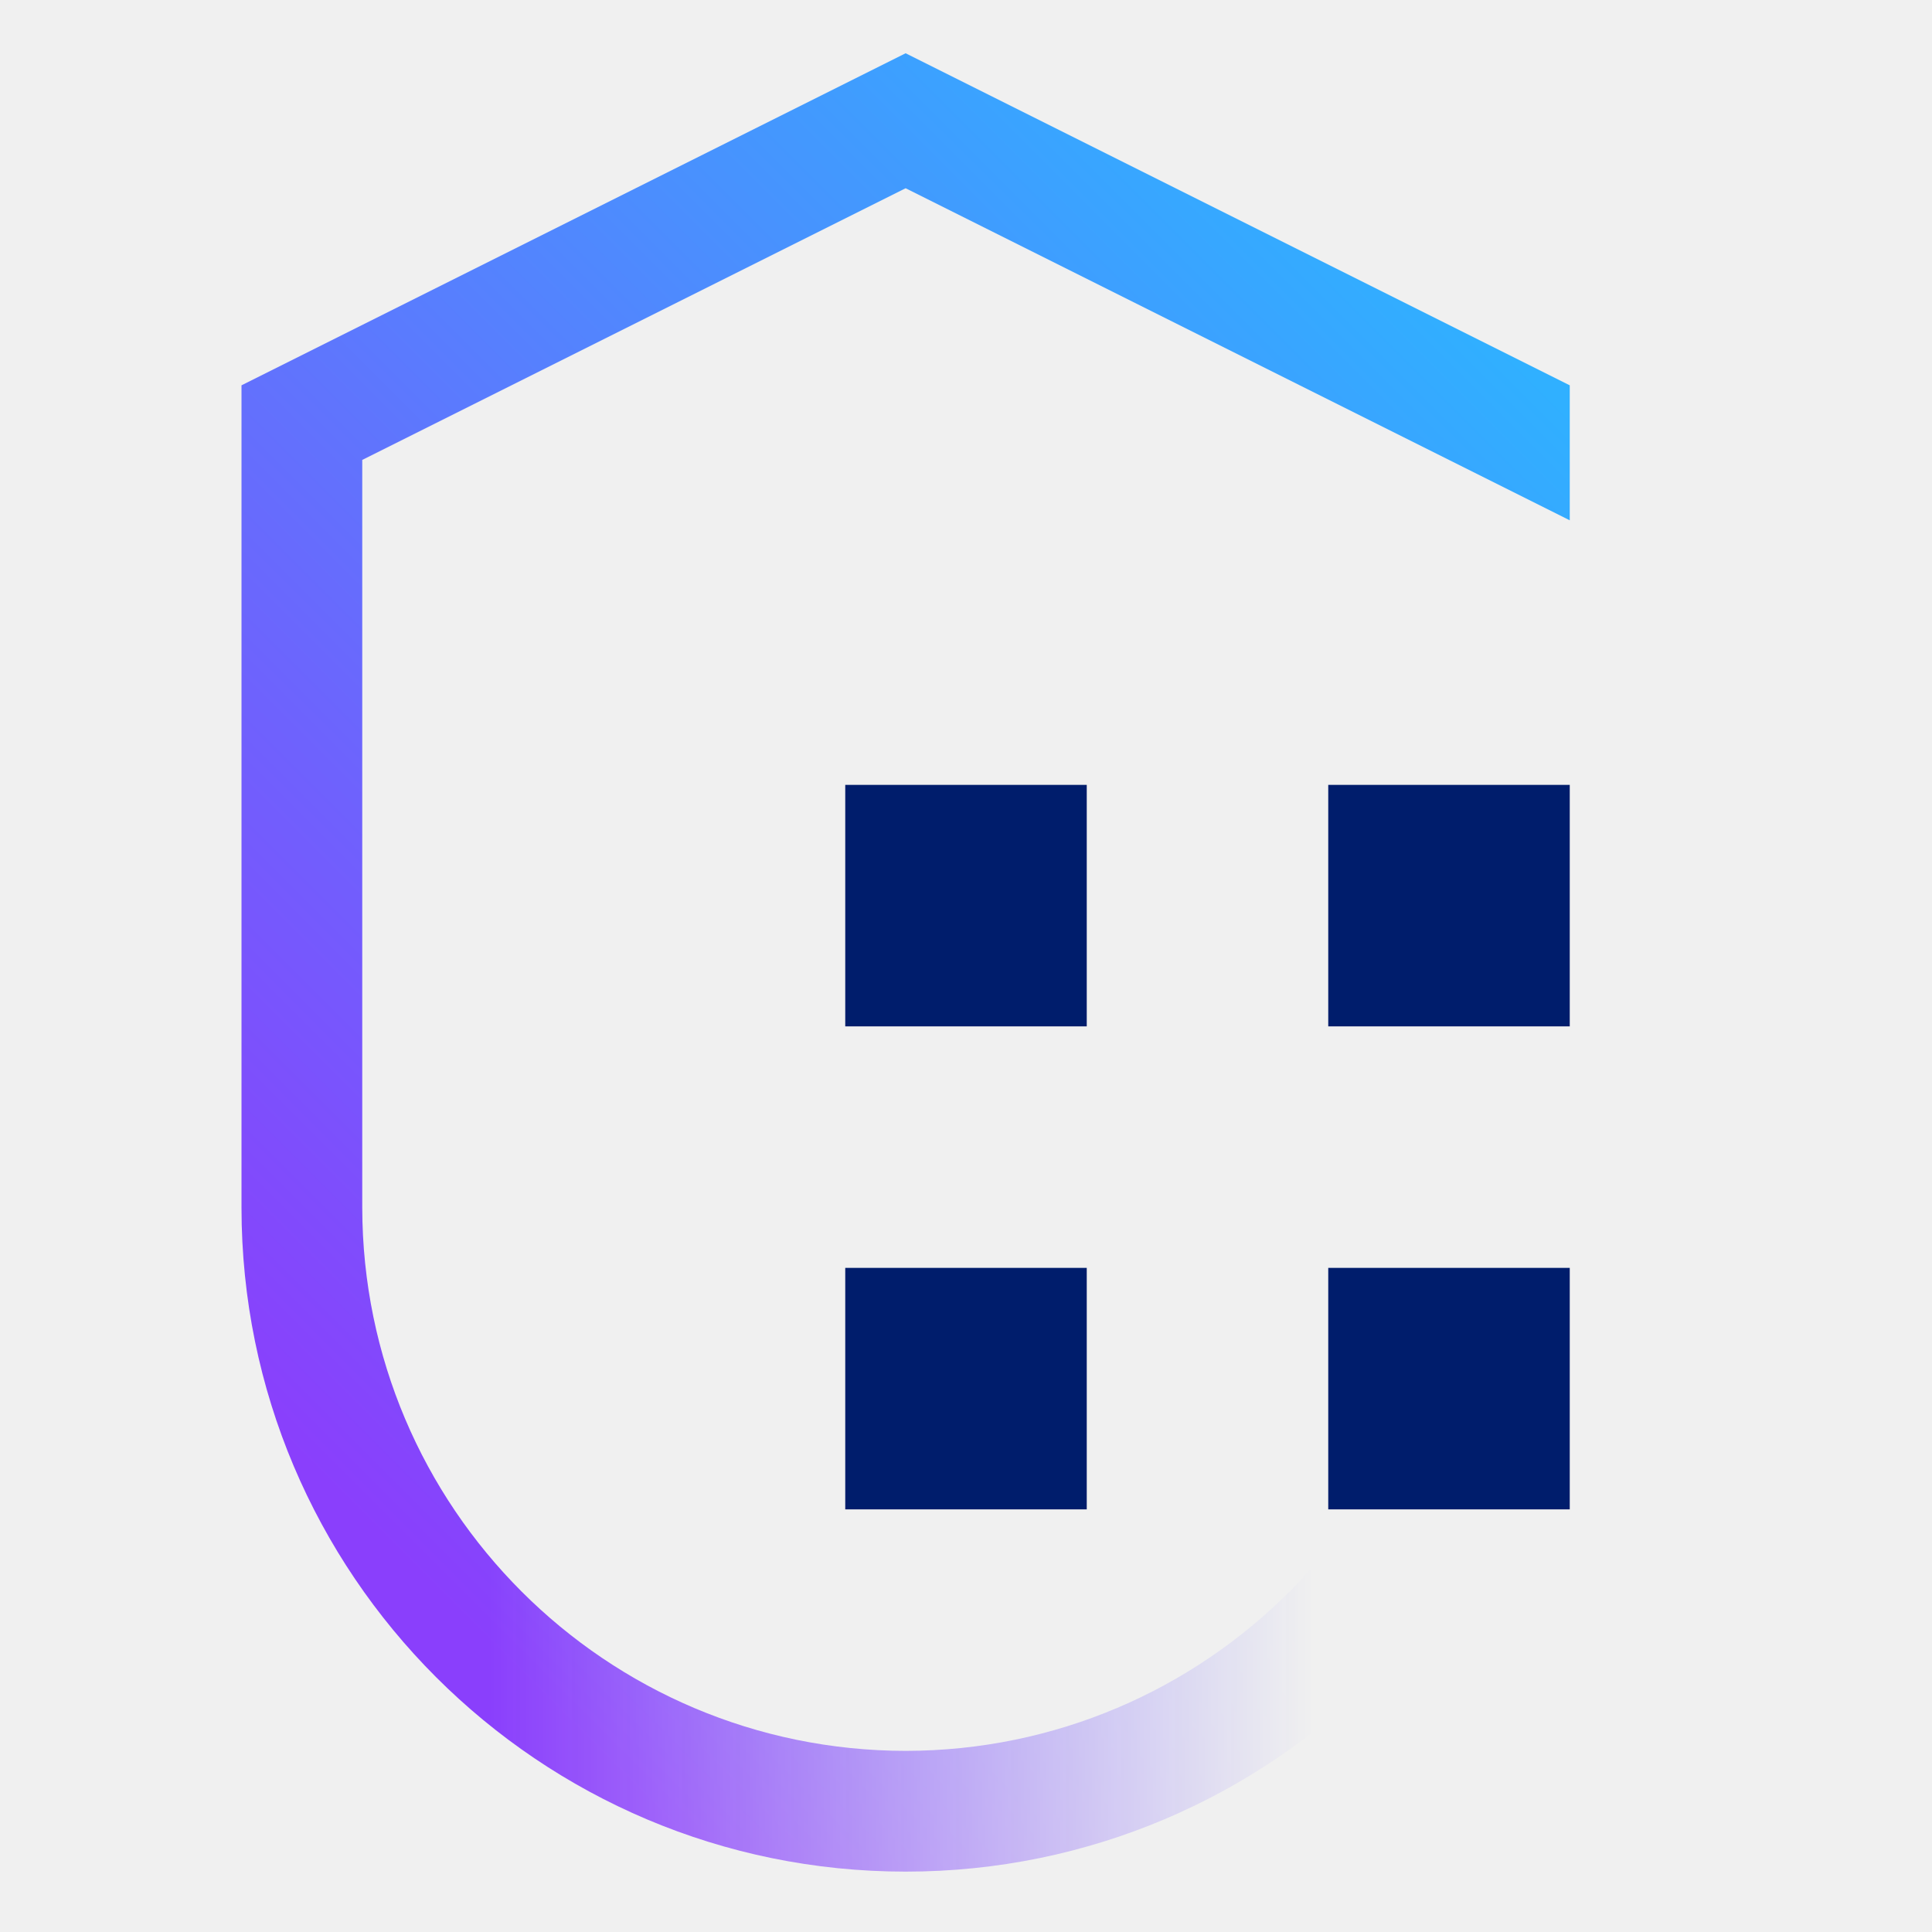
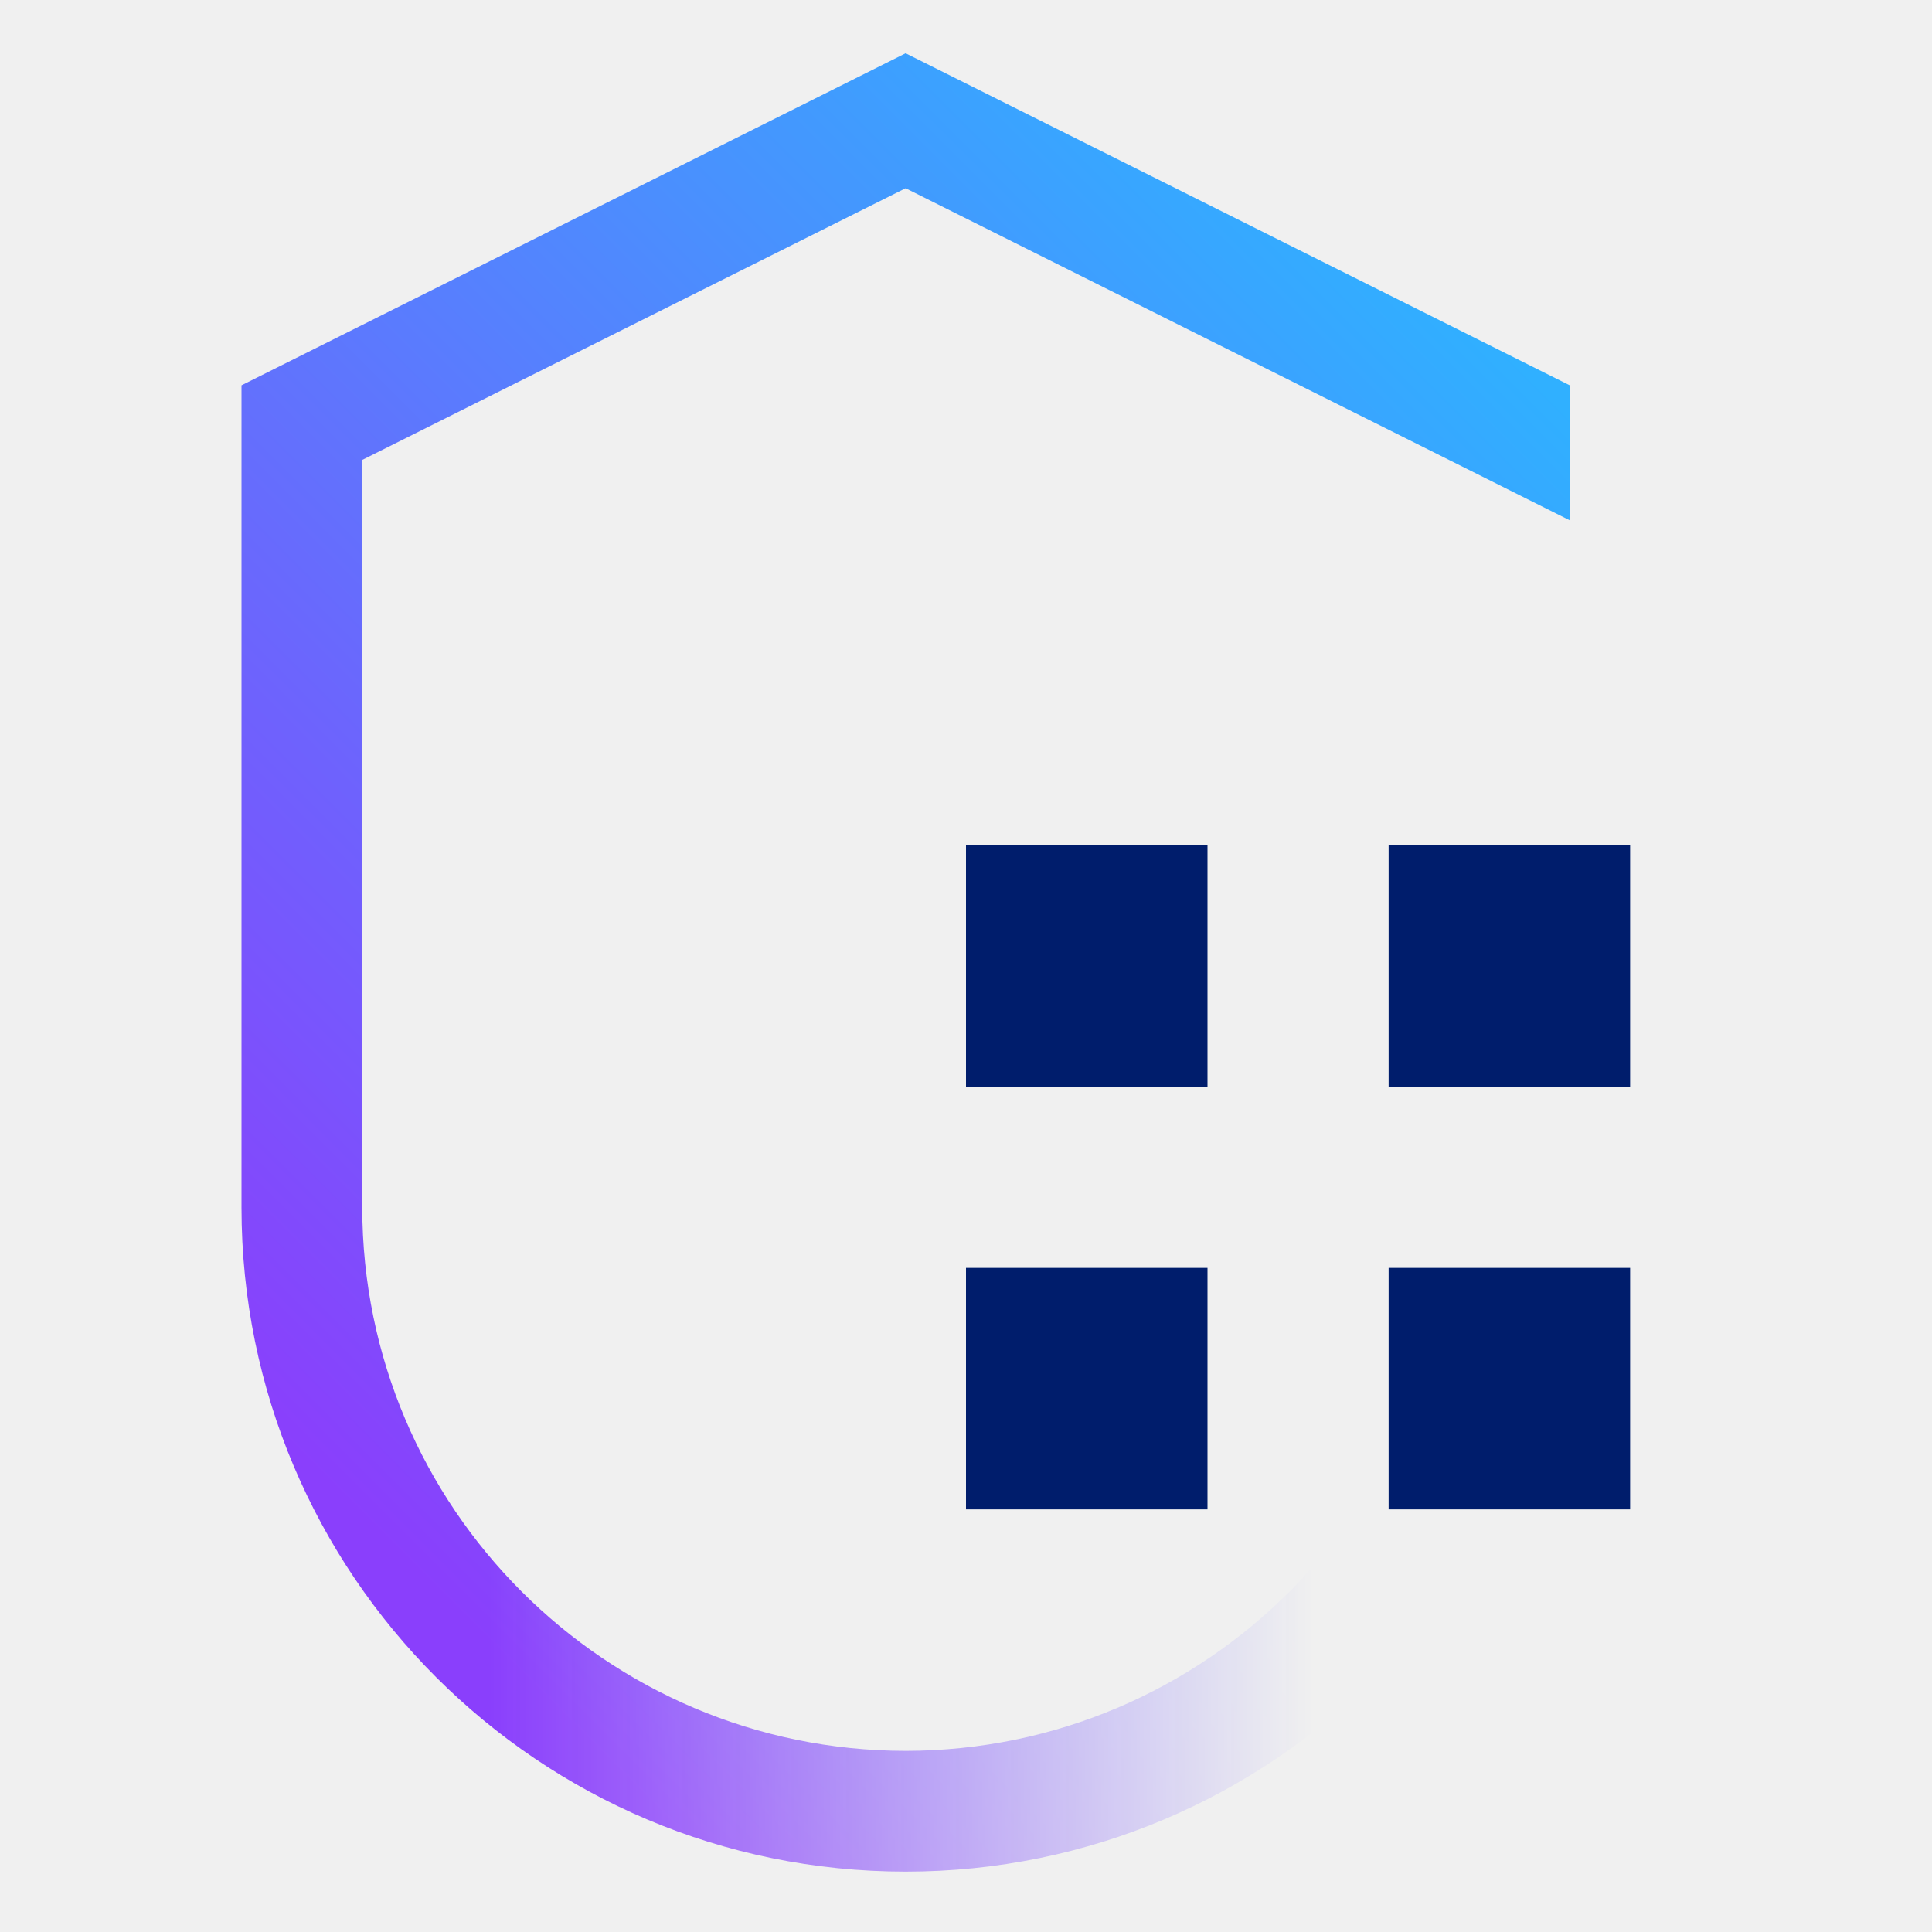
<svg xmlns="http://www.w3.org/2000/svg" viewBox="0 0 32 32">
  <defs>
-     <linearGradient id="Security-009_svg__a" x1="6" y1="25.5" x2="27" y2="25.5" gradientUnits="userSpaceOnUse">
-       <stop offset=".1" stop-opacity="0" />
-       <stop offset=".75" />
+     <linearGradient id="ac3120e8-dbab-438e-a6e3-e0f8ed0844ae" x1="6" y1="25.5" x2="27" y2="25.5" gradientUnits="userSpaceOnUse">
+       <stop offset="0.1" stop-opacity="0" />
+       <stop offset="0.75" />
    </linearGradient>
-     <linearGradient id="Security-009_svg__c" y1="32" x2="32" gradientUnits="userSpaceOnUse">
-       <stop offset=".2" stop-color="#8a3ffc" />
-       <stop offset=".8" stop-color="#30b0ff" />
+     <mask id="b3663a07-bcef-4090-aacc-86e09a29139c" x="0" y="0" width="32" height="32" maskUnits="userSpaceOnUse">
+       <g>
+         <path d="M15,29a9.011,9.011,0,0,1-9-9V7.618l9-4.5,11,5.5V6.382L15,.882,4,6.382V20a11,11,0,0,0,22,0H24A9.011,9.011,0,0,1,15,29Z" fill="#fff" />
+         <rect x="6" y="19" width="21" height="13" fill="url(#ac3120e8-dbab-438e-a6e3-e0f8ed0844ae)" />
+       </g>
+     </mask>
+     <linearGradient id="bd9ff98b-2d9e-41cb-8323-679b9dae2749" y1="32" x2="32" gradientUnits="userSpaceOnUse">
+       <stop offset="0.2" stop-color="#8a3ffc" />
+       <stop offset="0.8" stop-color="#30b0ff" />
    </linearGradient>
-     <mask id="Security-009_svg__b" x="0" y="0" width="32" height="32" maskUnits="userSpaceOnUse">
-       <path d="M15 29a9.011 9.011 0 01-9-9V7.618l9-4.5 11 5.5V6.382l-11-5.5-11 5.5V20a11 11 0 0022 0h-2a9.011 9.011 0 01-9 9z" fill="#fff" />
-       <path fill="url(#Security-009_svg__a)" d="M6 19h21v13H6z" />
-     </mask>
  </defs>
-   <g data-name="Layer 2">
-     <g data-name="Light theme icons">
-       <g mask="url(#Security-009_svg__b)">
-         <path fill="url(#Security-009_svg__c)" d="M0 0h32v32H0z" />
+   <g id="b8664f77-afd6-4a15-84ed-8a35381fdf04" data-name="Layer 2">
+     <g id="f4f860e1-a87f-4c19-849c-f580c167999a" data-name="Light theme icons">
+       <g>
+         <g mask="url(#b3663a07-bcef-4090-aacc-86e09a29139c)">
+           <rect width="32" height="32" fill="url(#bd9ff98b-2d9e-41cb-8323-679b9dae2749)" />
+         </g>
+         <rect x="16" y="21" width="4" height="4" fill="#001d6c" />
+         <rect x="23" y="21" width="4" height="4" fill="#001d6c" />
+         <rect x="16" y="14" width="4" height="4" fill="#001d6c" />
+         <rect x="23" y="14" width="4" height="4" fill="#001d6c" />
      </g>
-       <path fill="#001d6c" d="M14 21h4v4h-4zM22 21h4v4h-4zM14 13h4v4h-4zM22 13h4v4h-4z" />
    </g>
  </g>
</svg>
